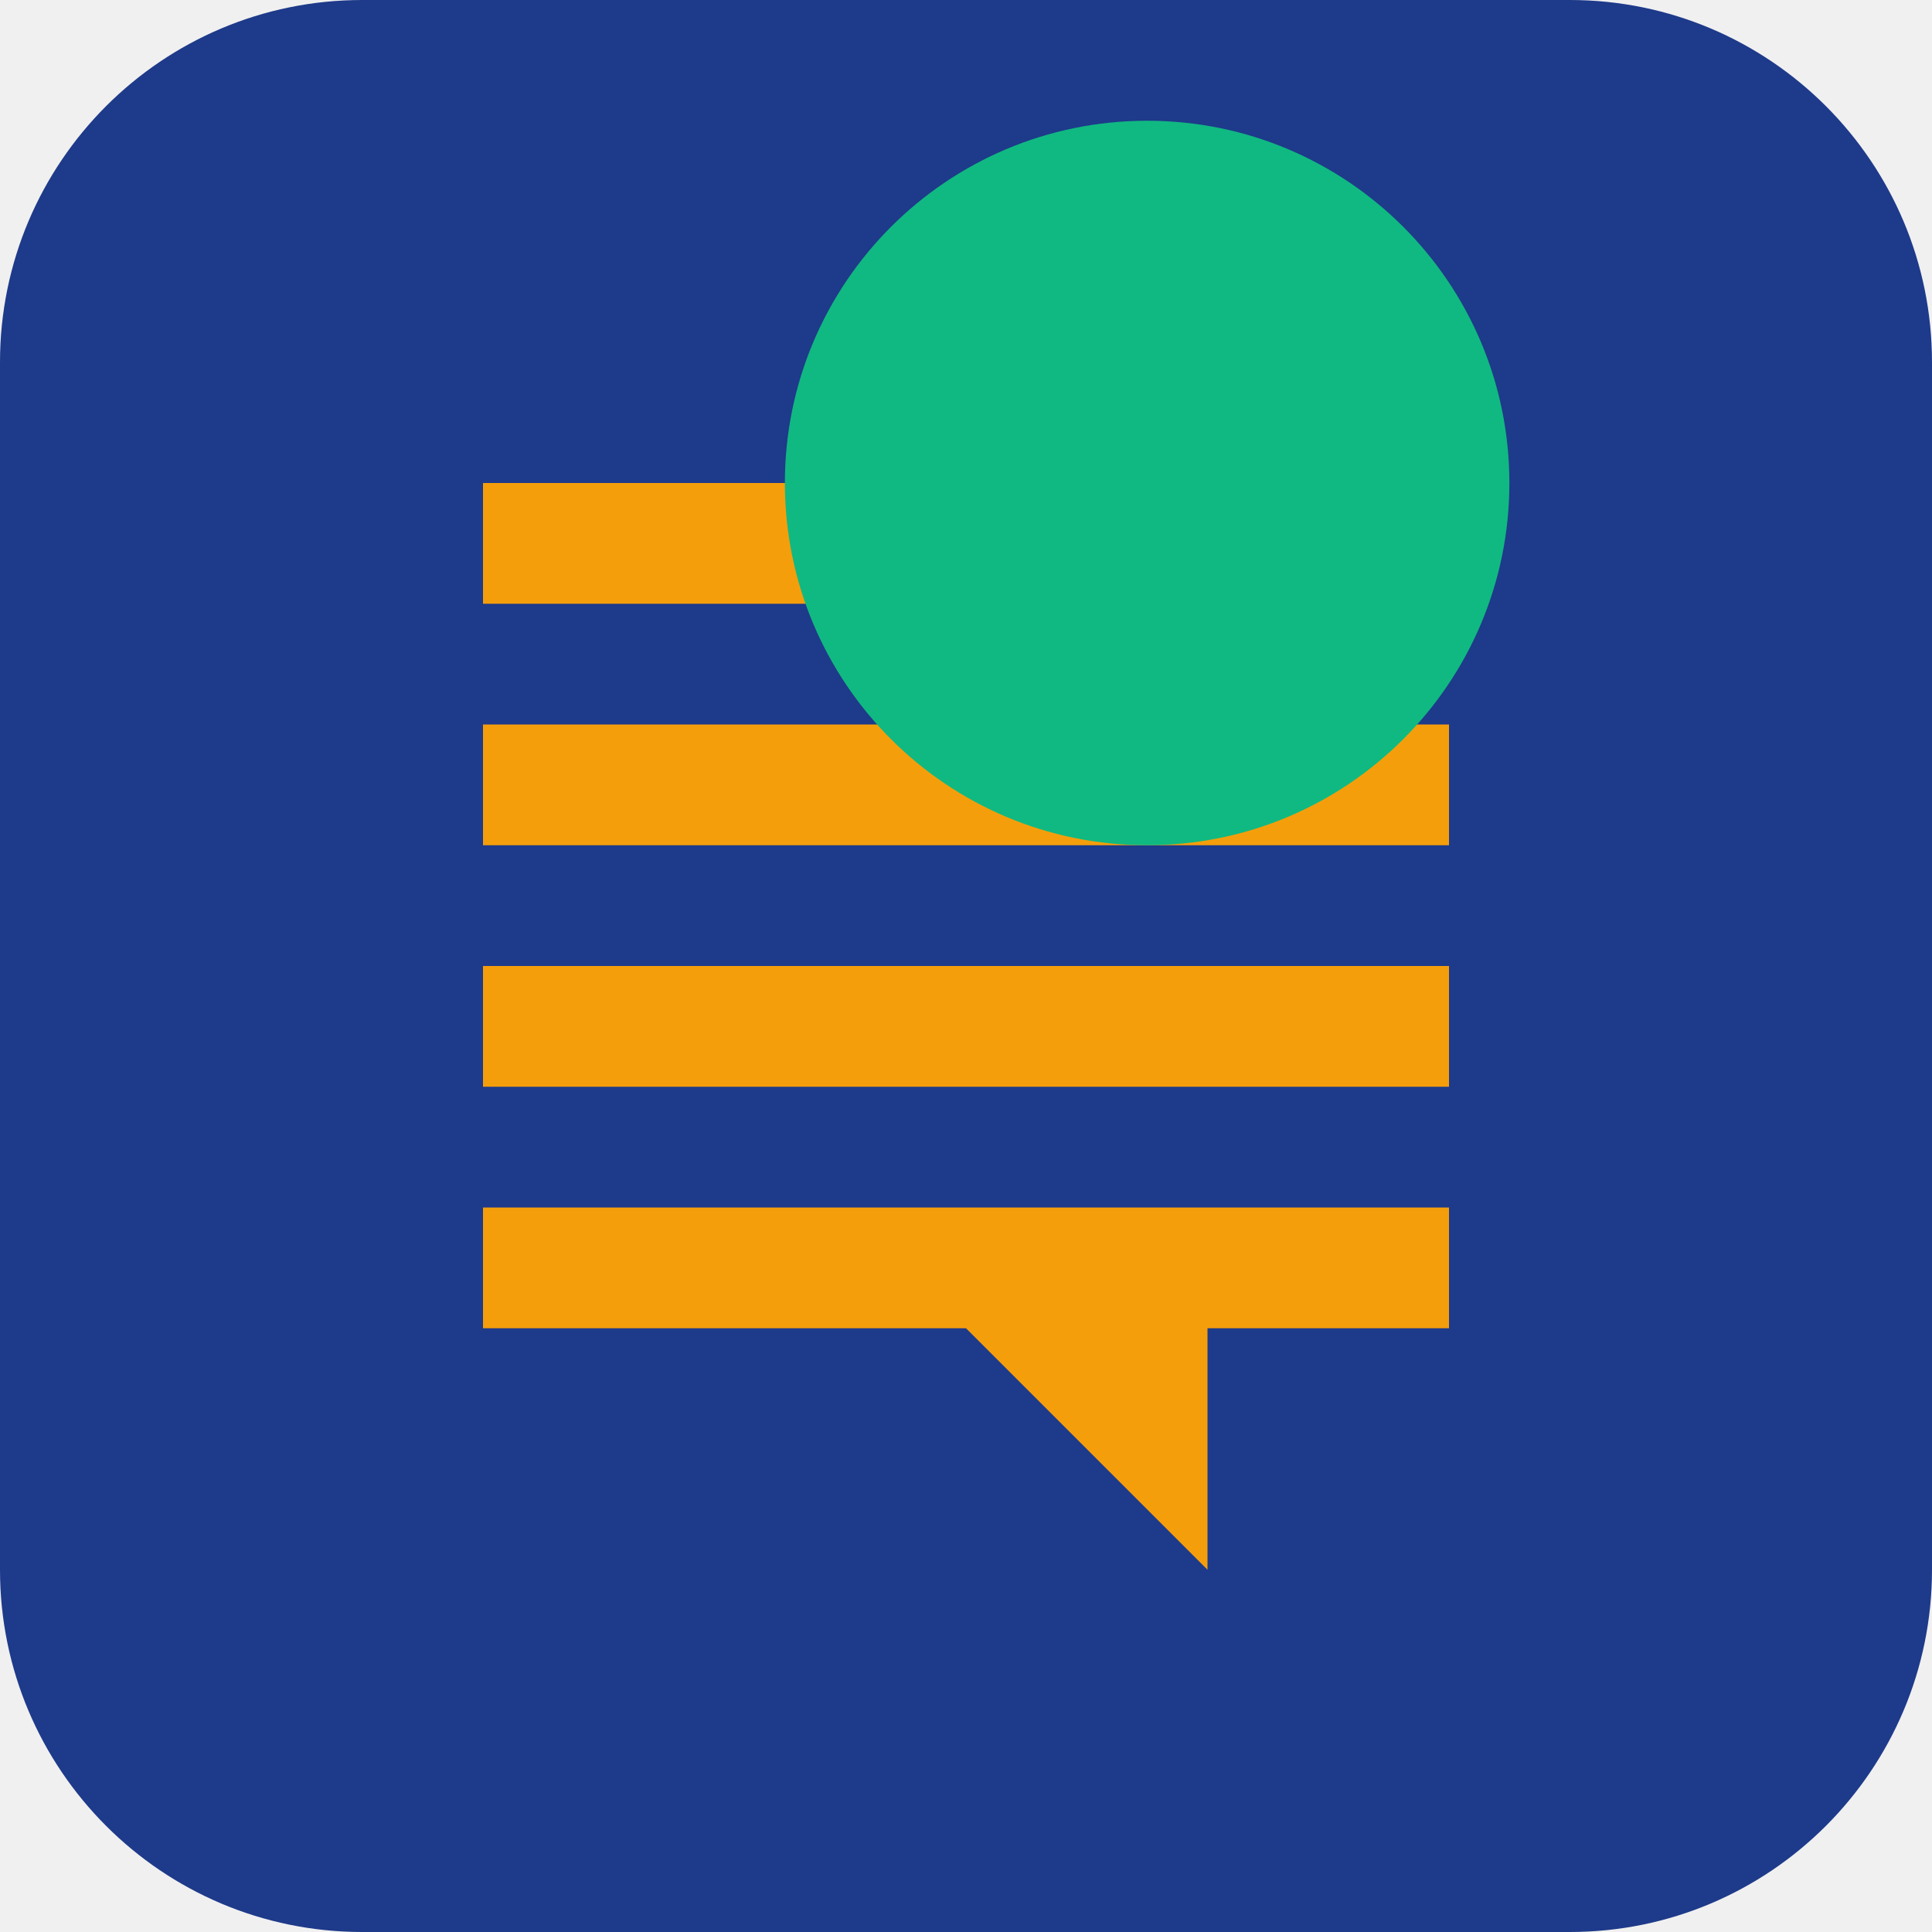
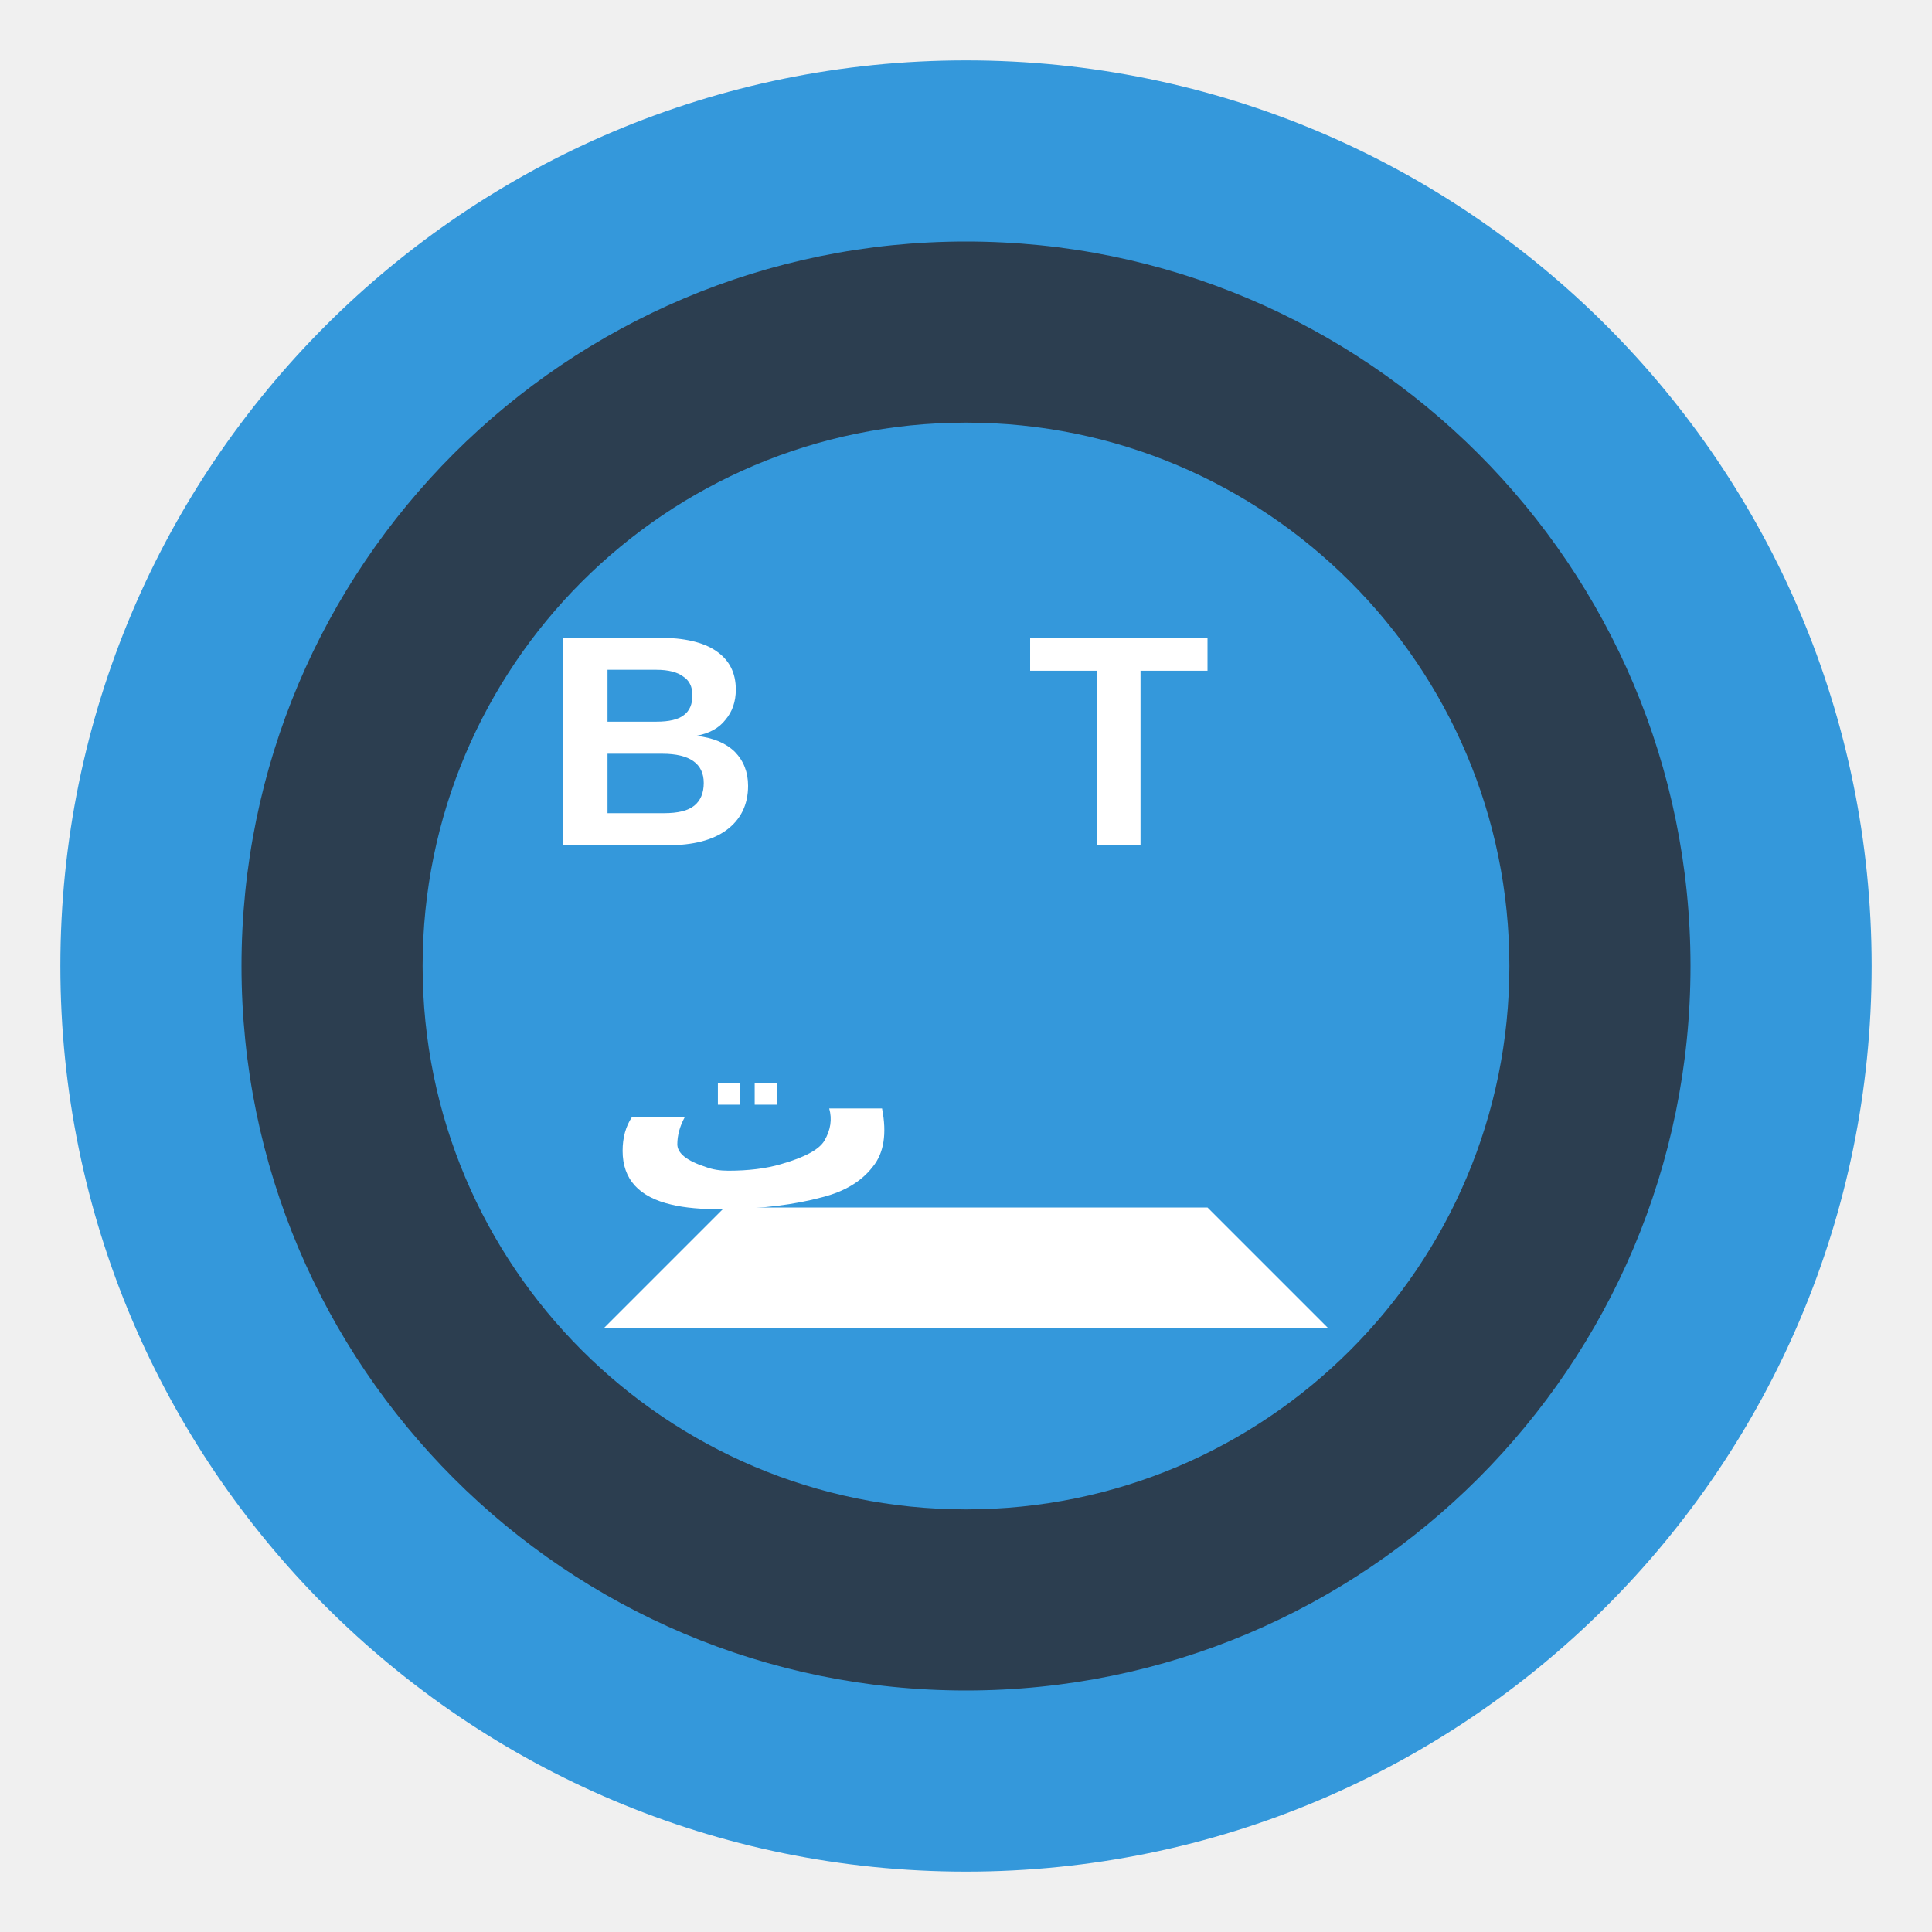
- <svg xmlns="http://www.w3.org/2000/svg" width="32" height="32" viewBox="0 0 32 32" fill="none">
-   <rect width="32" height="32" rx="6" fill="#1E3A8A" />
-   <path d="M24 10V8H8V10H24Z" fill="#F59E0B" />
-   <path d="M24 14V12H8V14H24Z" fill="#F59E0B" />
-   <path d="M24 18V16H8V18H24Z" fill="#F59E0B" />
-   <path d="M24 22V20H8V22H16L20 26V22H24Z" fill="#F59E0B" />
-   <circle cx="19" cy="8" r="6" fill="#10B981" fillOpacity="0.5" />
+ <svg xmlns="http://www.w3.org/2000/svg" width="32" height="32" viewBox="0 0 32 32">
+   <circle cx="16" cy="16" r="15" fill="#3498db" />
+   <circle cx="16" cy="16" r="12" fill="#2c3e50" />
+   <circle cx="16" cy="16" r="9" fill="#3498db" />
+   <g fill="#fff">
+     <text x="9" y="14" font-family="Arial, sans-serif" font-size="5" font-weight="bold">B</text>
+     <text x="17" y="14" font-family="Arial, sans-serif" font-size="5" font-weight="bold">T</text>
+     <text x="10" y="20" font-family="Arial, sans-serif" font-size="5" font-weight="bold">ت</text>
+     <path d="M10 22 L22 22 L20 20 L12 20 Z" />
+   </g>
</svg>
